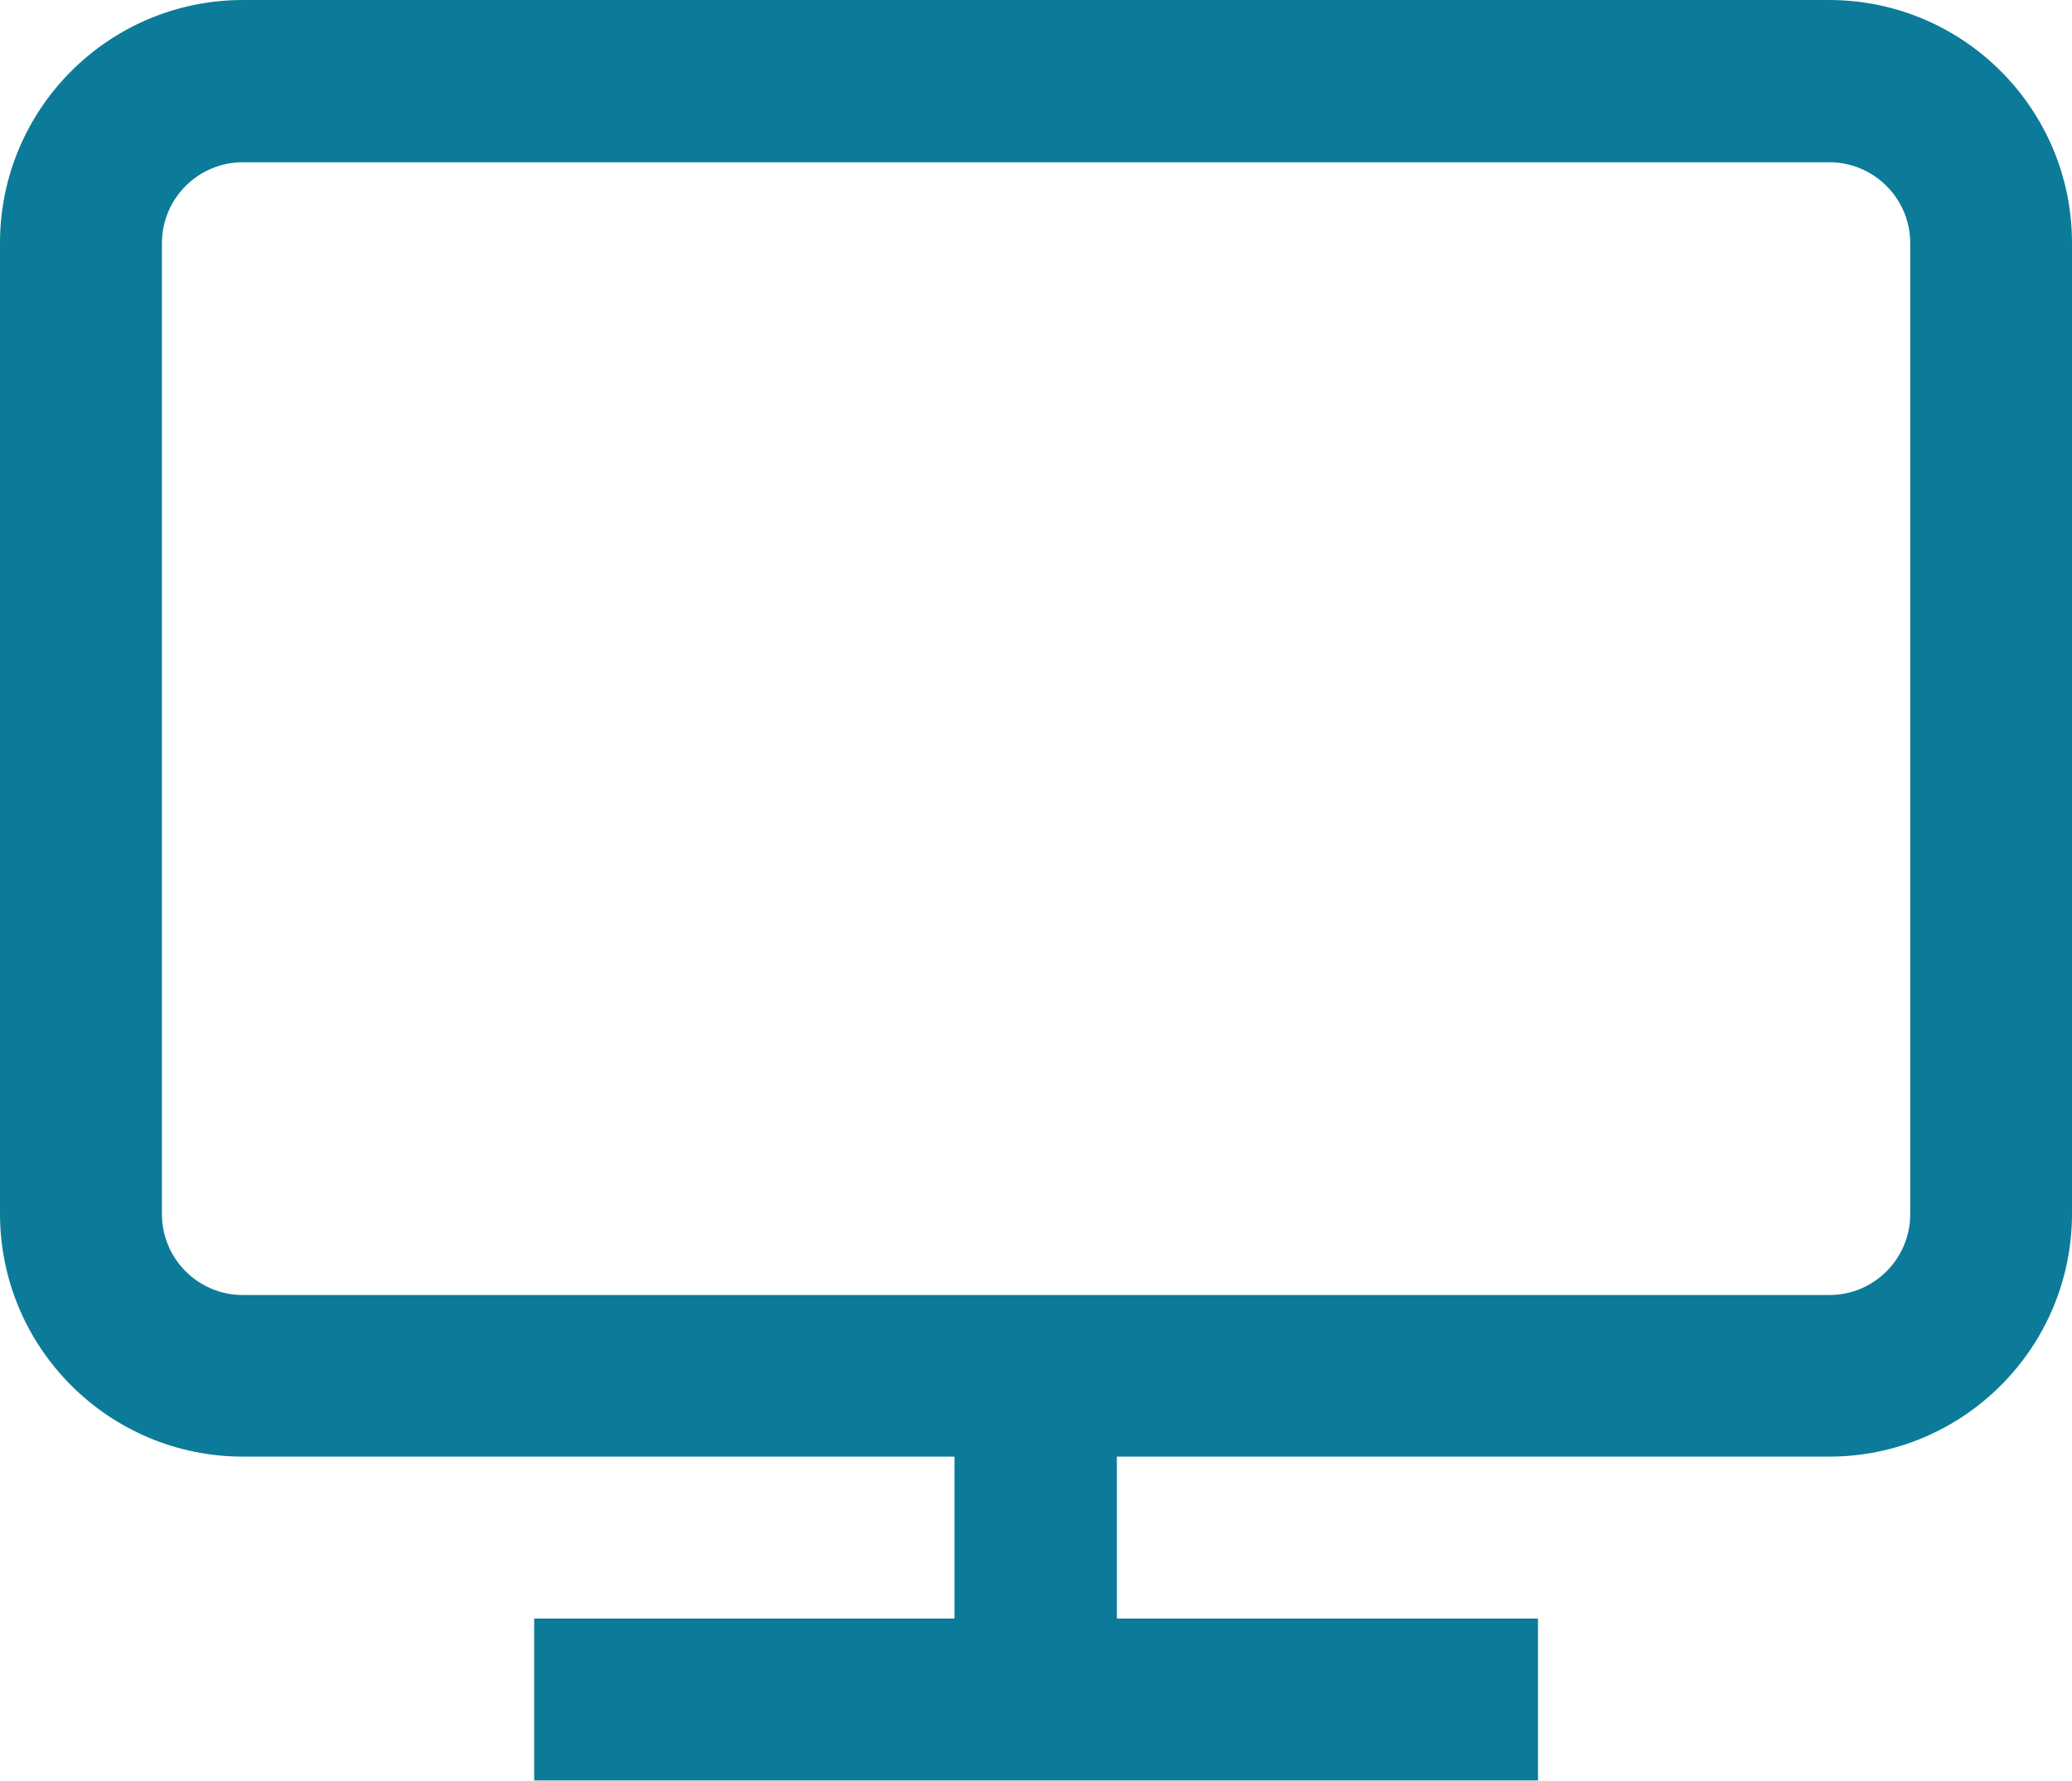
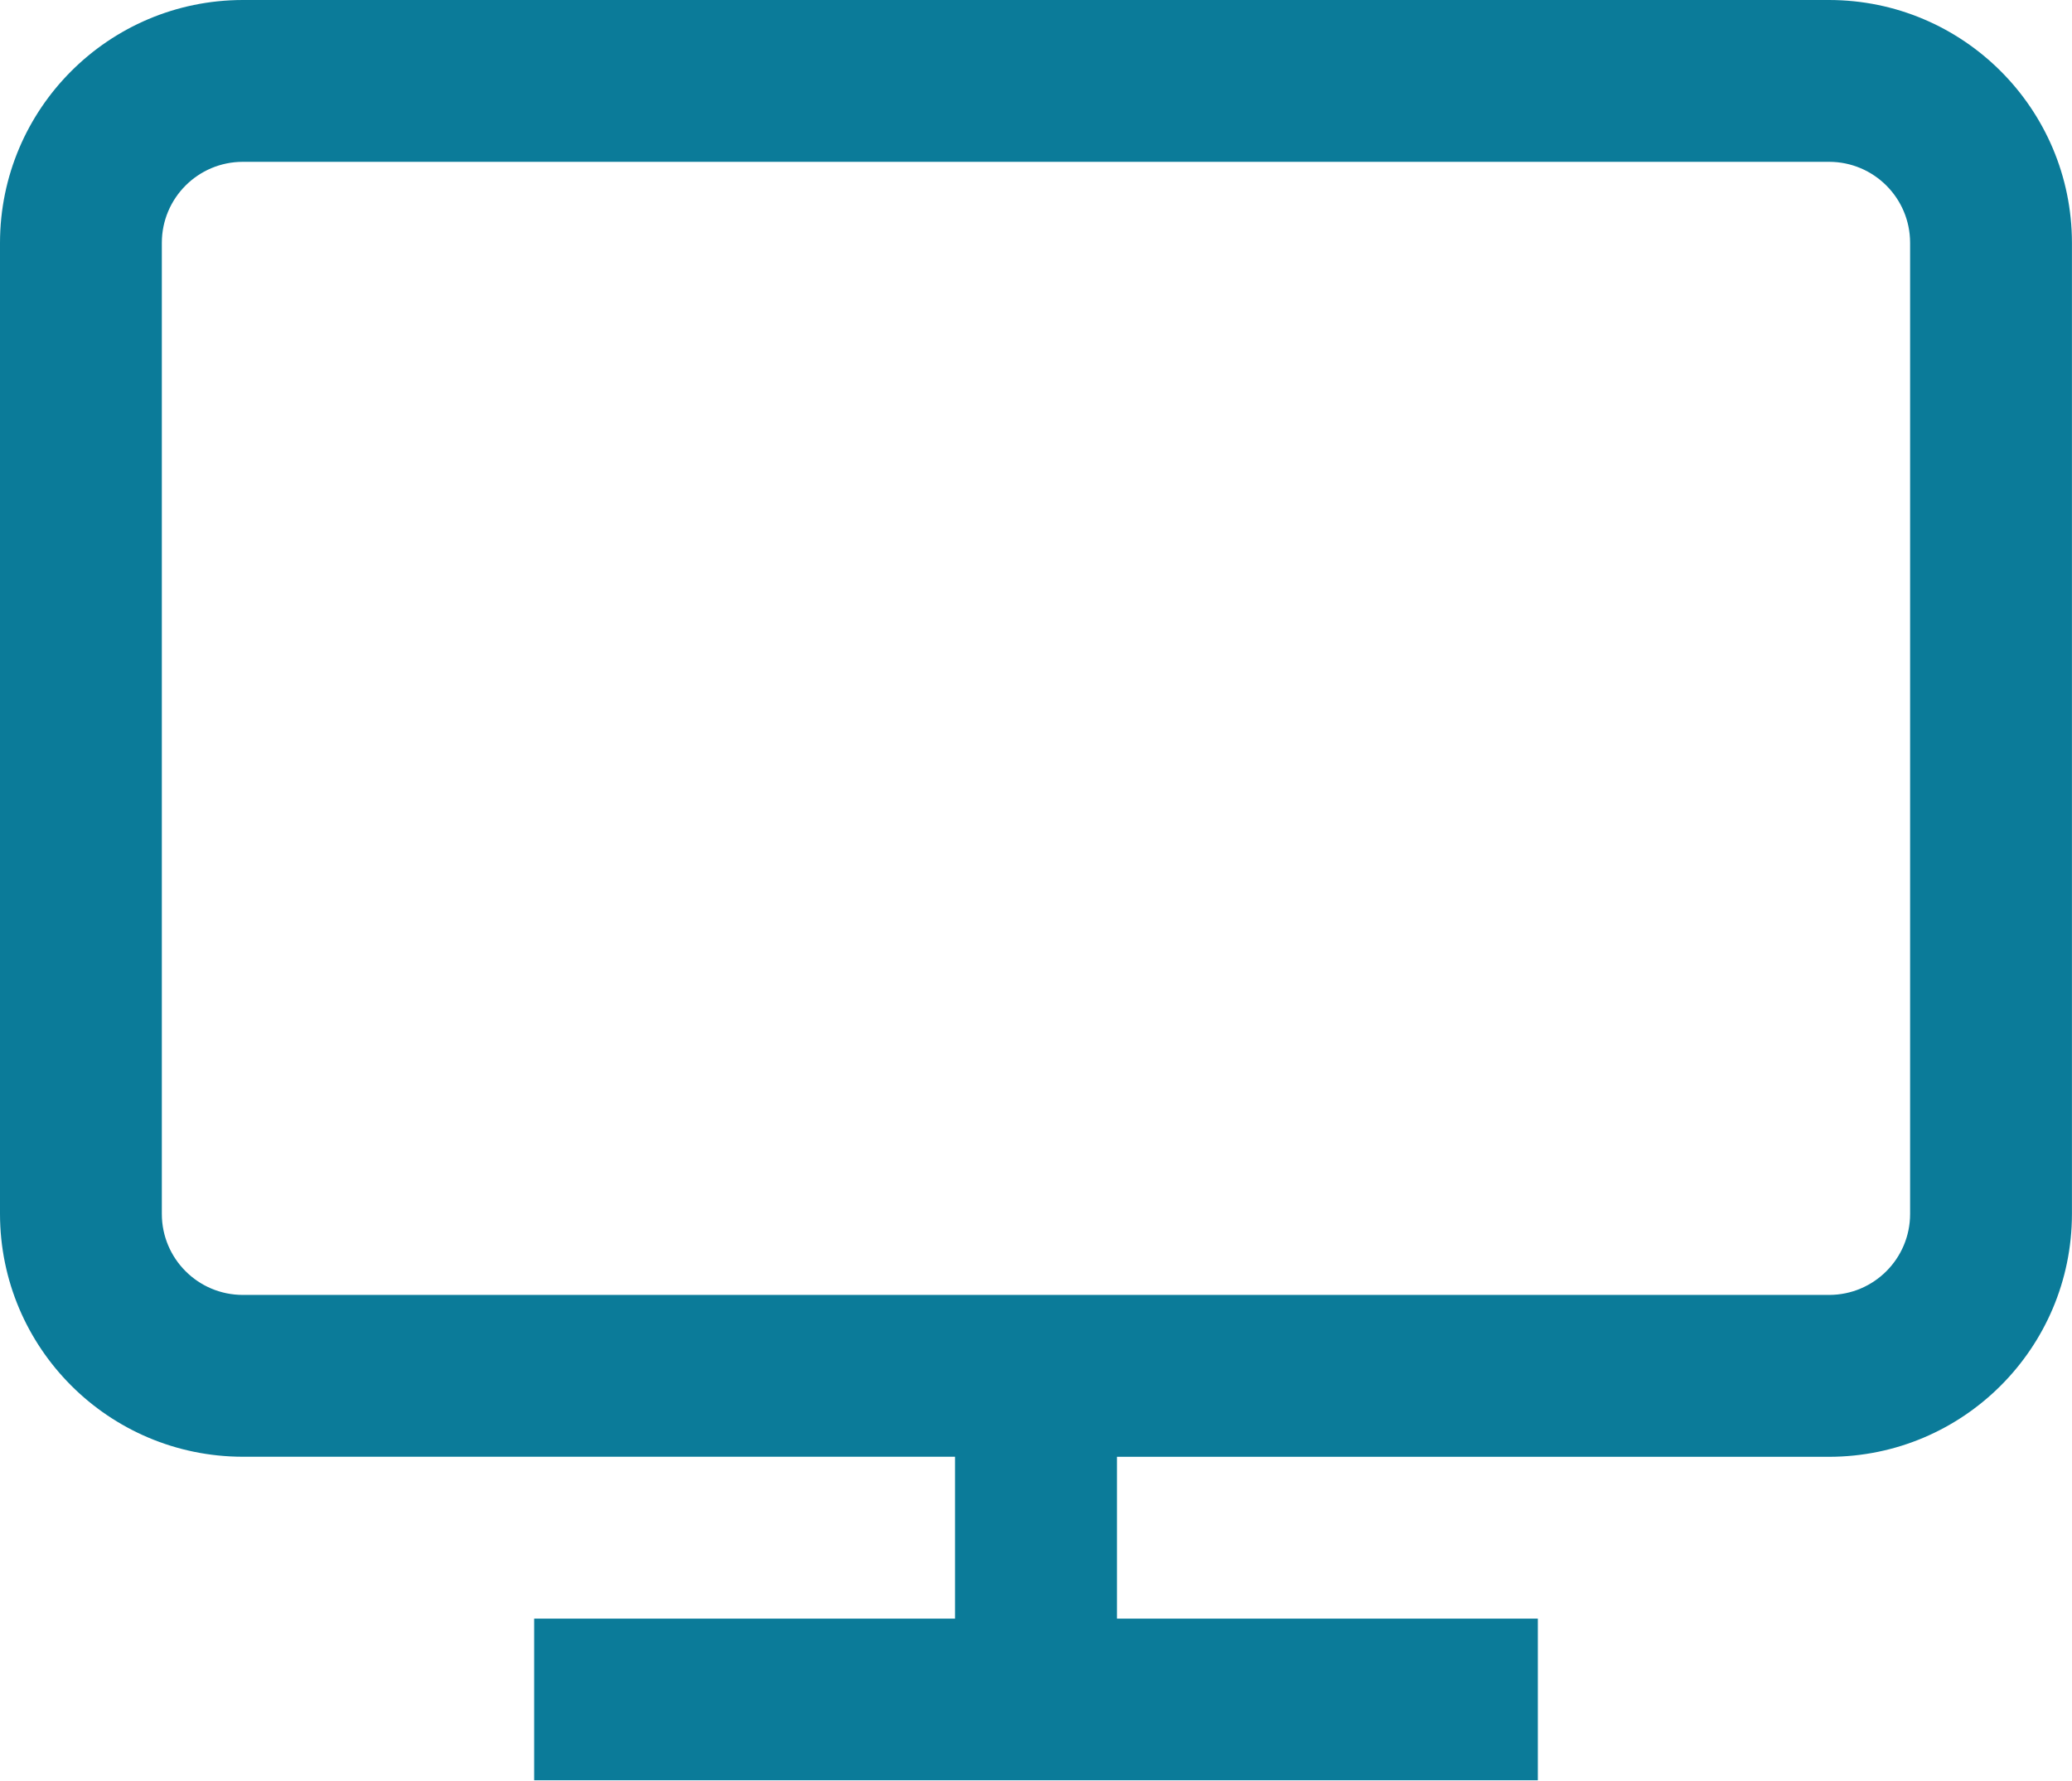
- <svg xmlns="http://www.w3.org/2000/svg" width="12.591" height="10.82" viewBox="0 0 12.591 10.82">
+ <svg xmlns="http://www.w3.org/2000/svg" width="36.194" height="31.104" viewBox="0 0 36.194 31.104">
  <defs>
    <style>.a{fill:#0b7b99;}</style>
  </defs>
  <g transform="translate(0 0)">
-     <path class="a" d="M11.116,36H1.476A1.477,1.477,0,0,0,0,37.476v5.9a1.477,1.477,0,0,0,1.476,1.476H5.8v.984H3.246v.984h6.1v-.984H6.787v-.984h4.328a1.477,1.477,0,0,0,1.476-1.476v-5.9A1.477,1.477,0,0,0,11.116,36Zm.492,7.378a.492.492,0,0,1-.492.492H1.476a.492.492,0,0,1-.492-.492v-5.9a.492.492,0,0,1,.492-.492h9.64a.492.492,0,0,1,.492.492Z" transform="translate(0 -36)" />
+     <path class="a" d="M31.952,36H4.241A4.246,4.246,0,0,0,0,40.241V57.207a4.246,4.246,0,0,0,4.241,4.241H16.683v2.828H9.331V67.1H26.863V64.276H19.511V61.449H31.952a4.246,4.246,0,0,0,4.241-4.241V40.241A4.246,4.246,0,0,0,31.952,36Zm1.414,21.207a1.415,1.415,0,0,1-1.414,1.414H4.241a1.415,1.415,0,0,1-1.414-1.414V40.241a1.415,1.415,0,0,1,1.414-1.414H31.952a1.415,1.415,0,0,1,1.414,1.414Z" transform="translate(0 -36)" />
  </g>
</svg>
